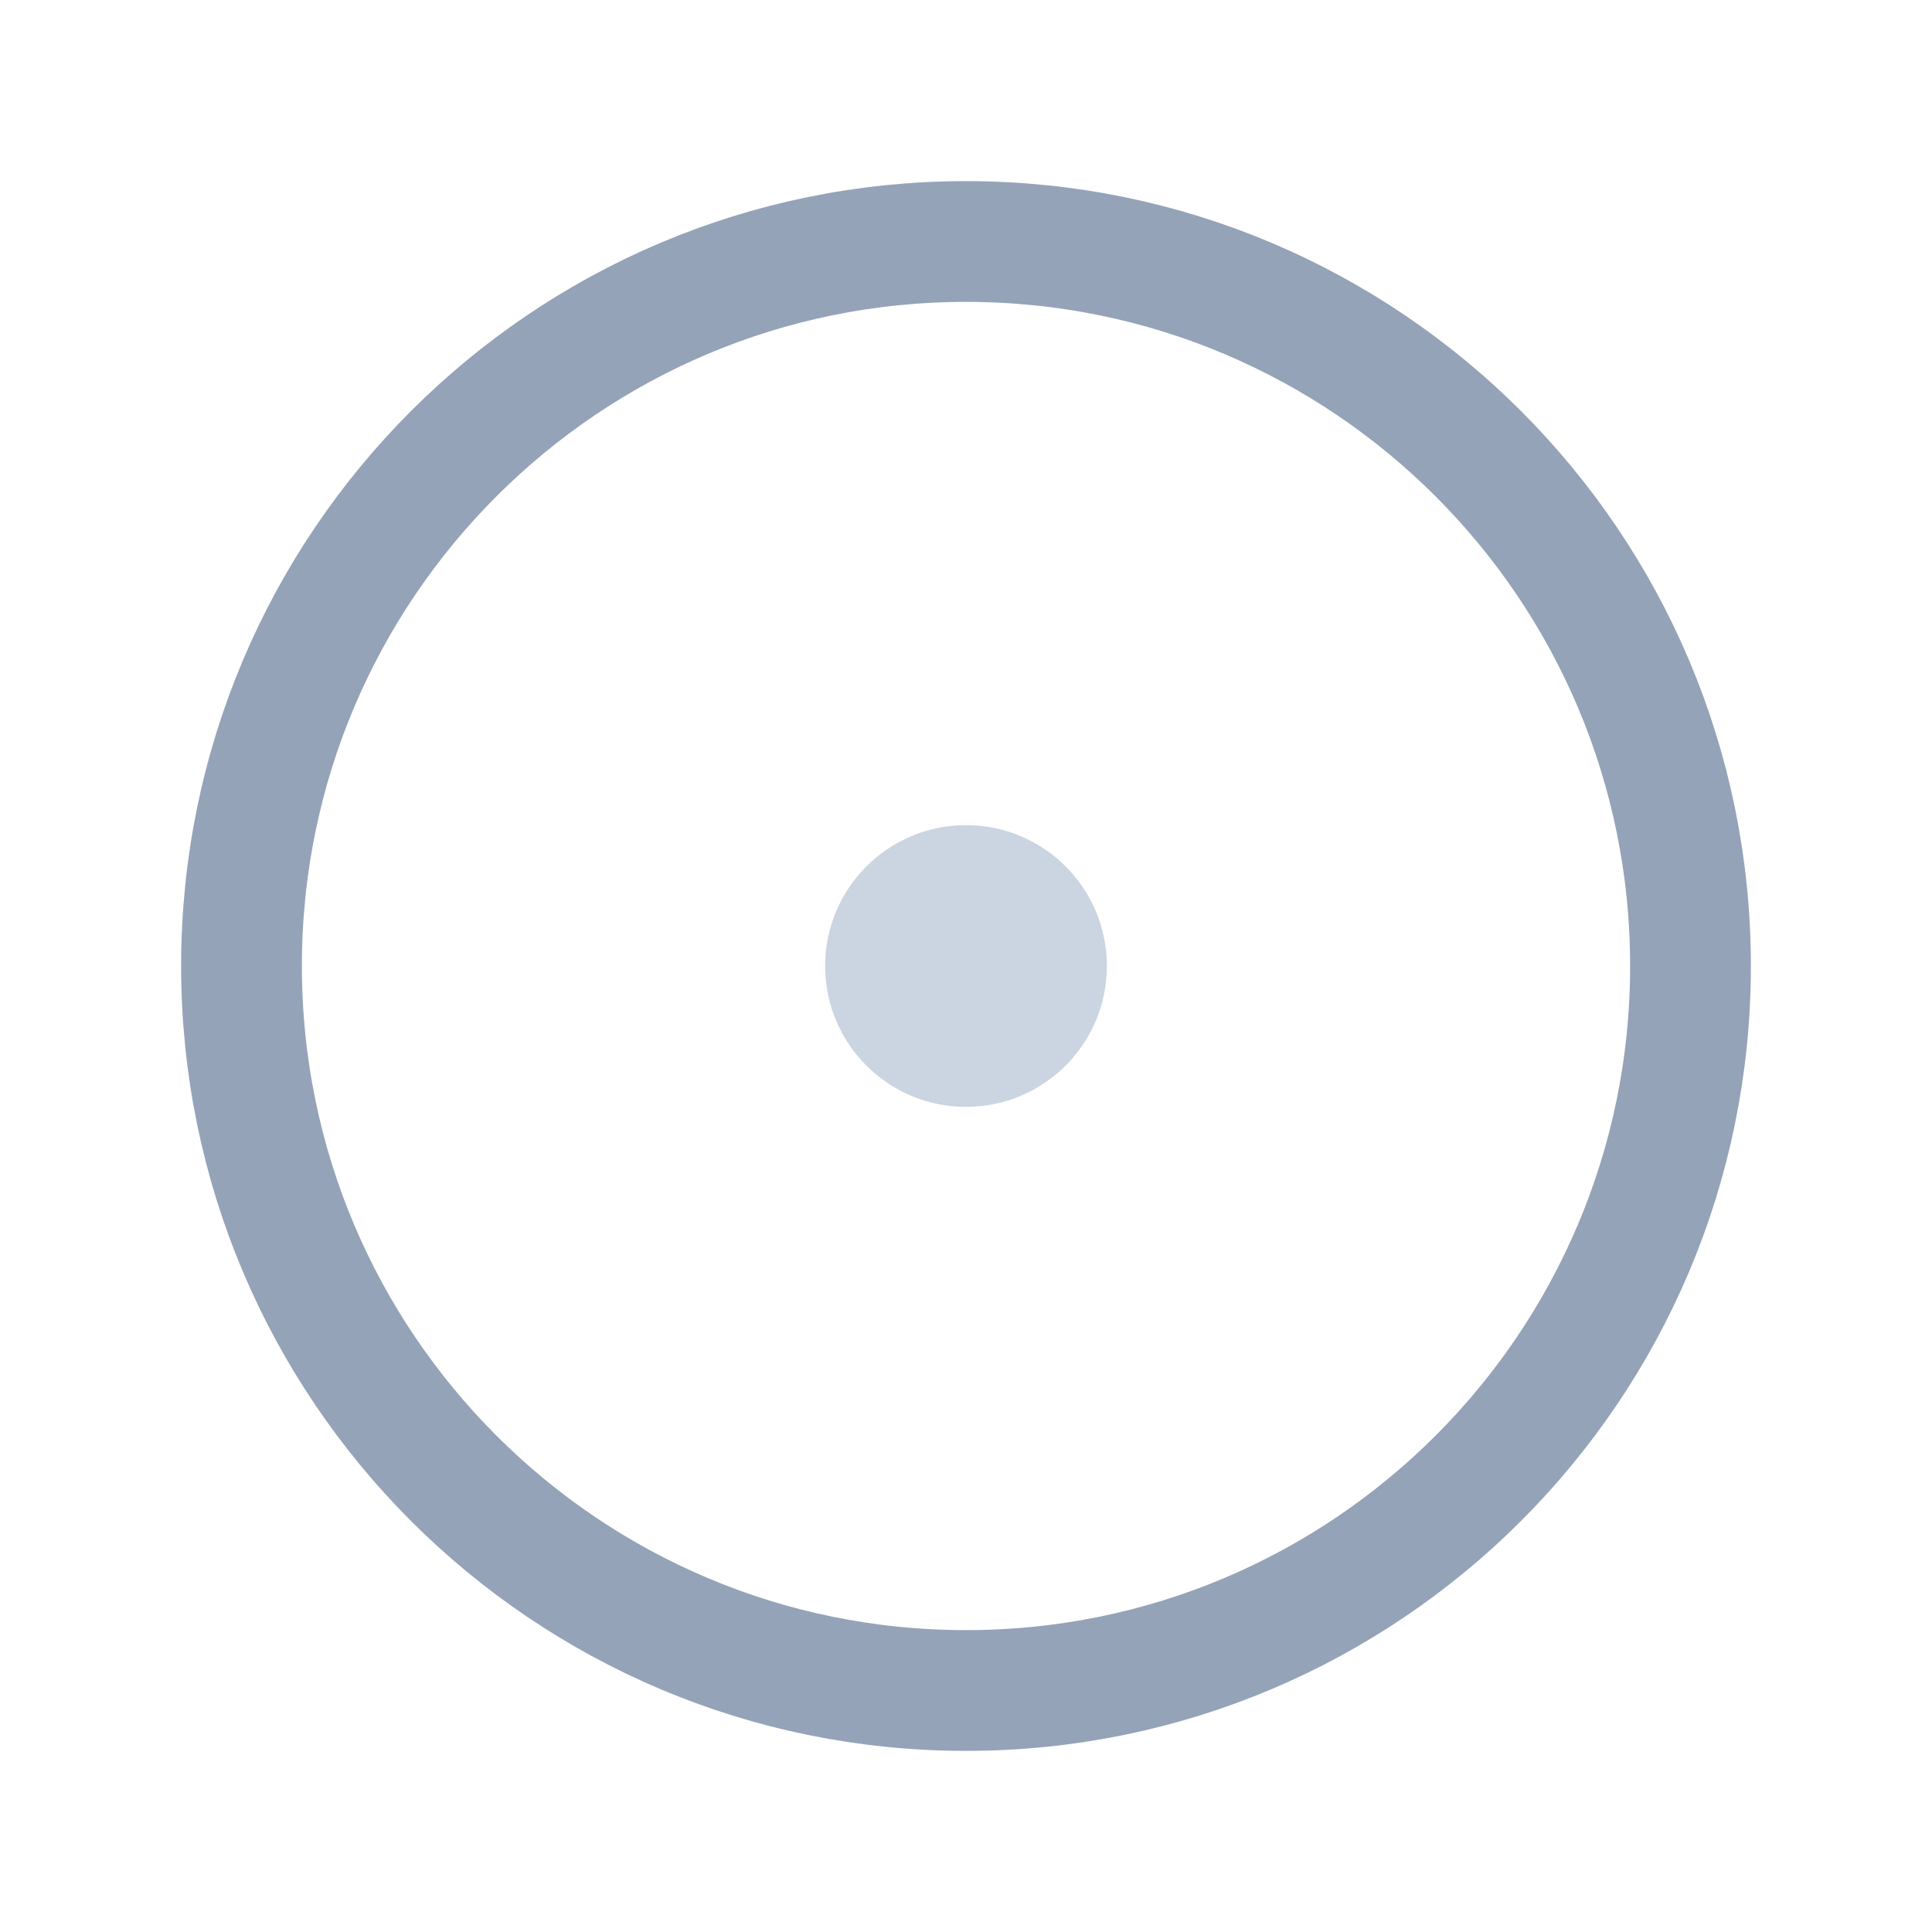
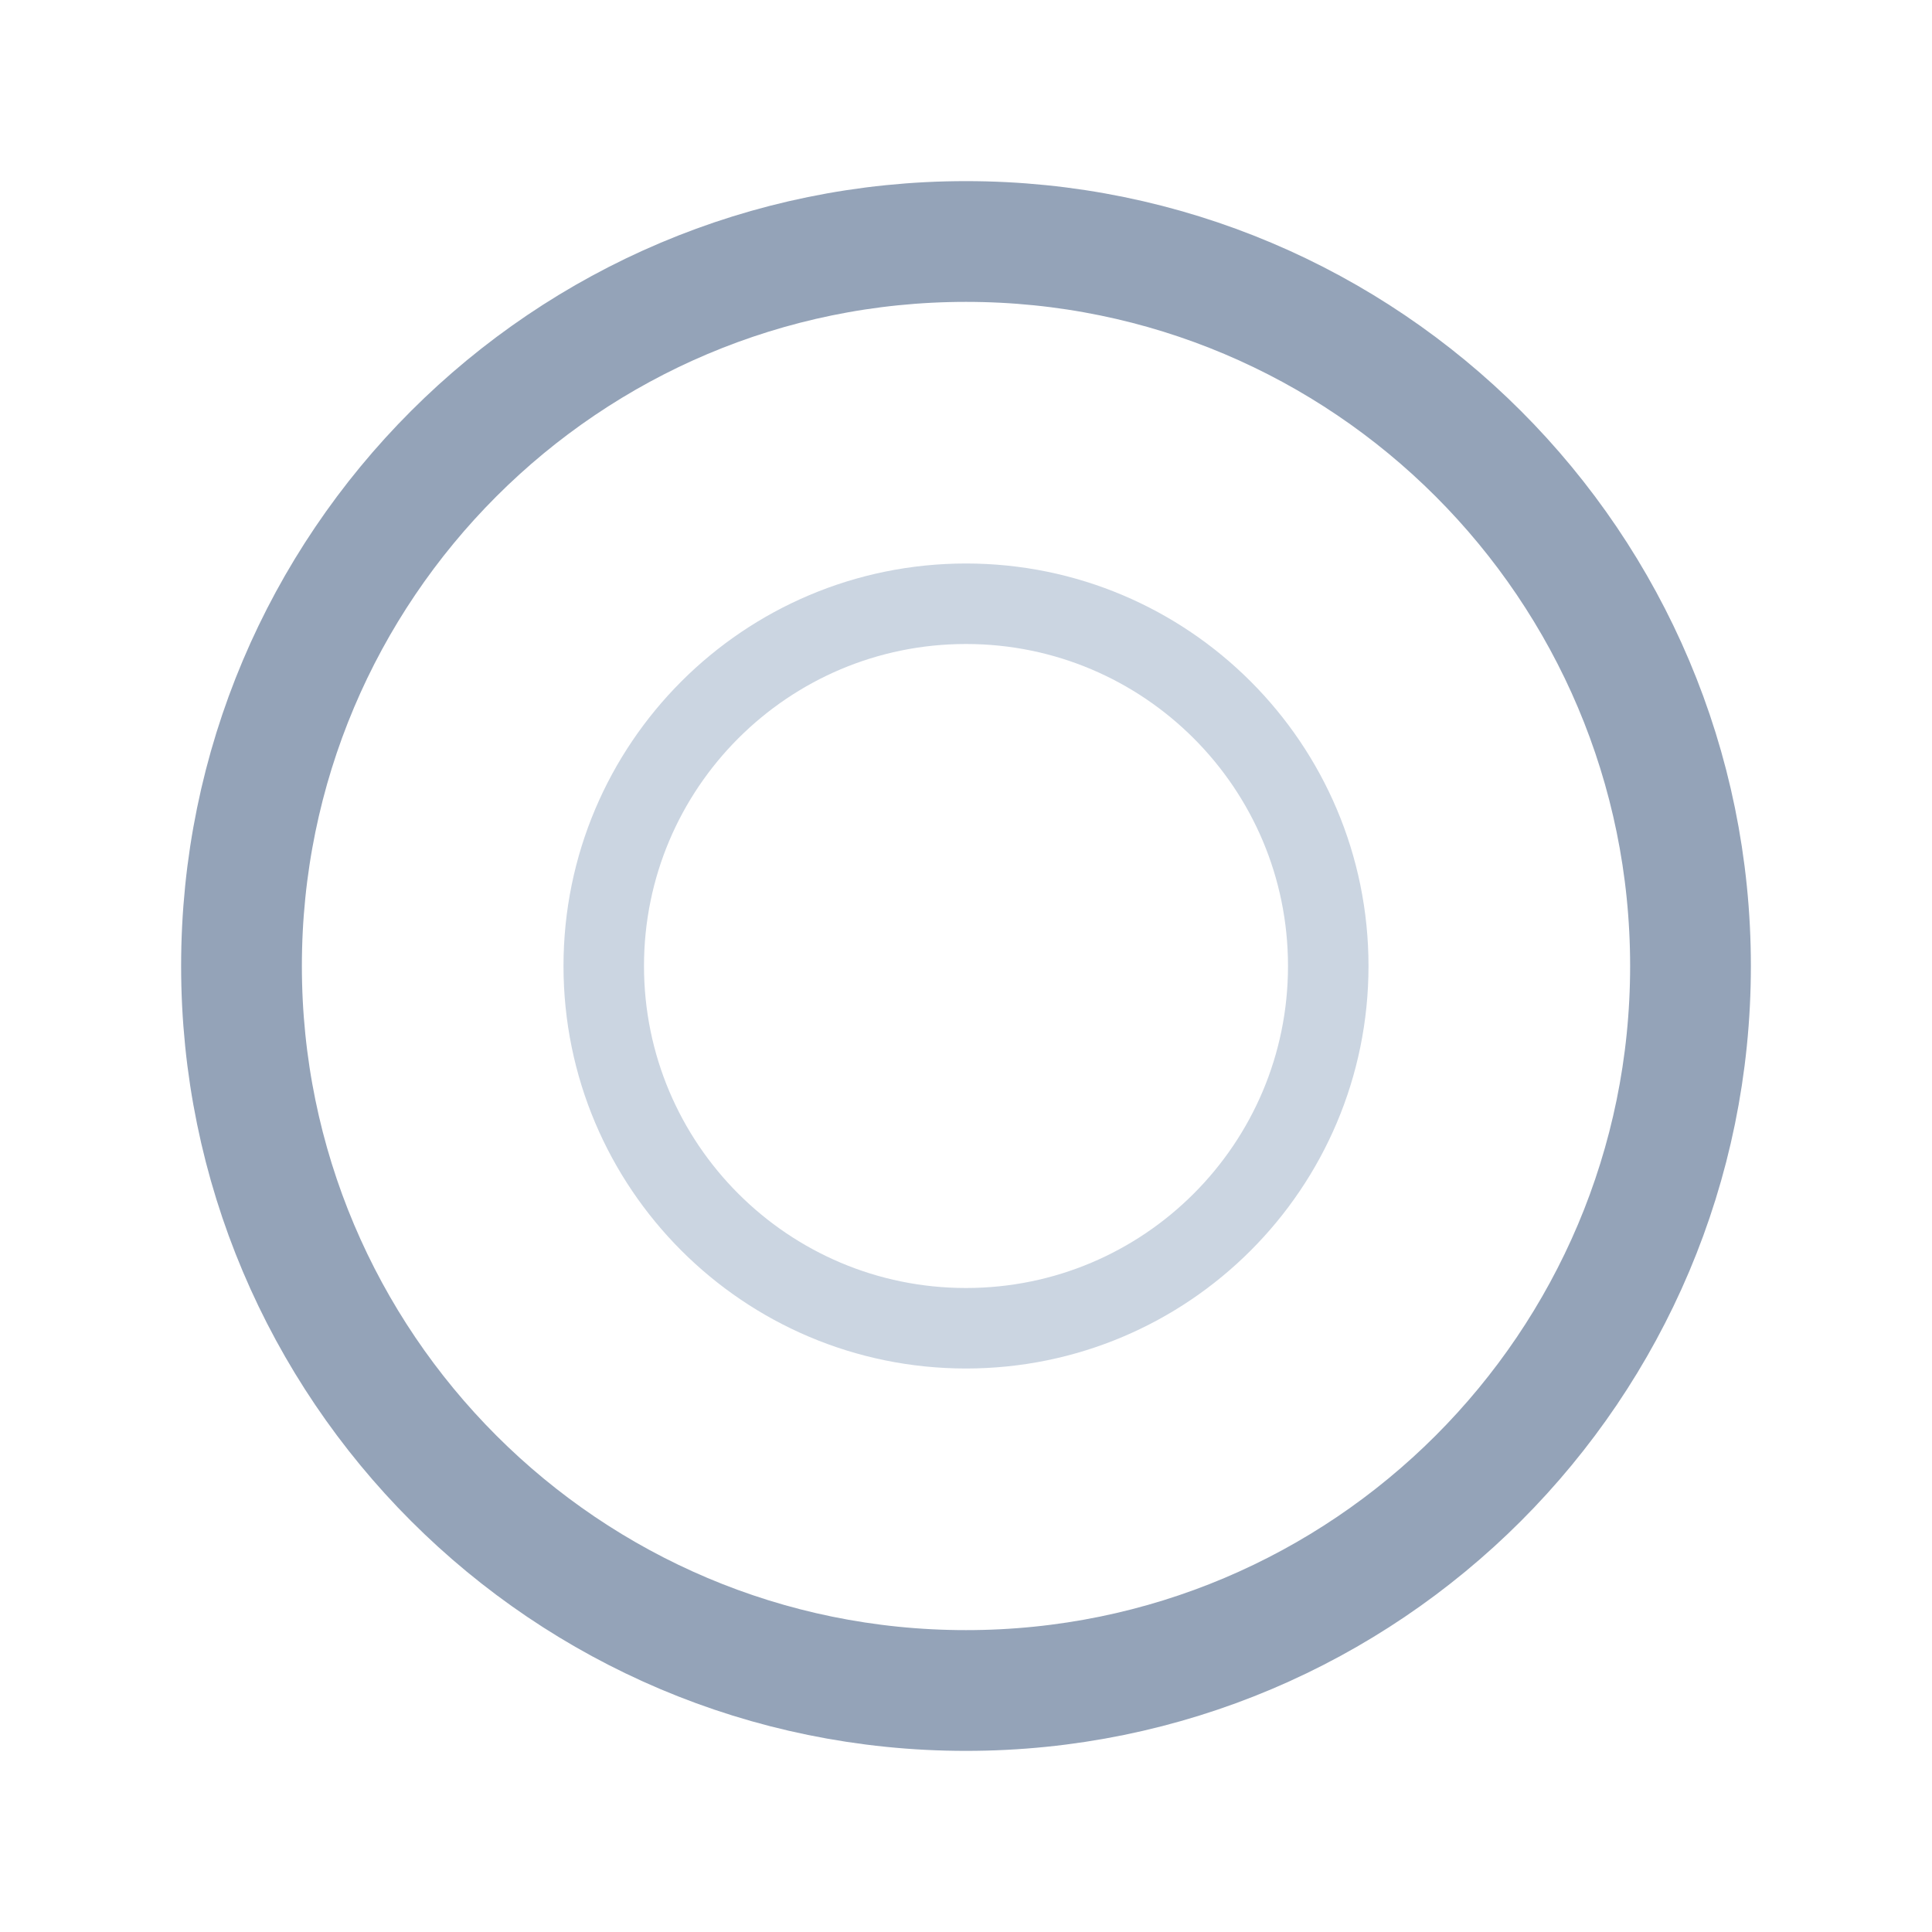
<svg xmlns="http://www.w3.org/2000/svg" viewBox="0 0 24 24">
  <circle cx="12" cy="12" r="9" fill="none" stroke="#94a3b8" stroke-width="1.5" />
-   <circle cx="12" cy="12" r="1.75" fill="#cbd5e1" />
+   <circle cx="12" cy="12" r="4.5" fill="none" stroke="#cbd5e1" stroke-width="1" />
</svg>
